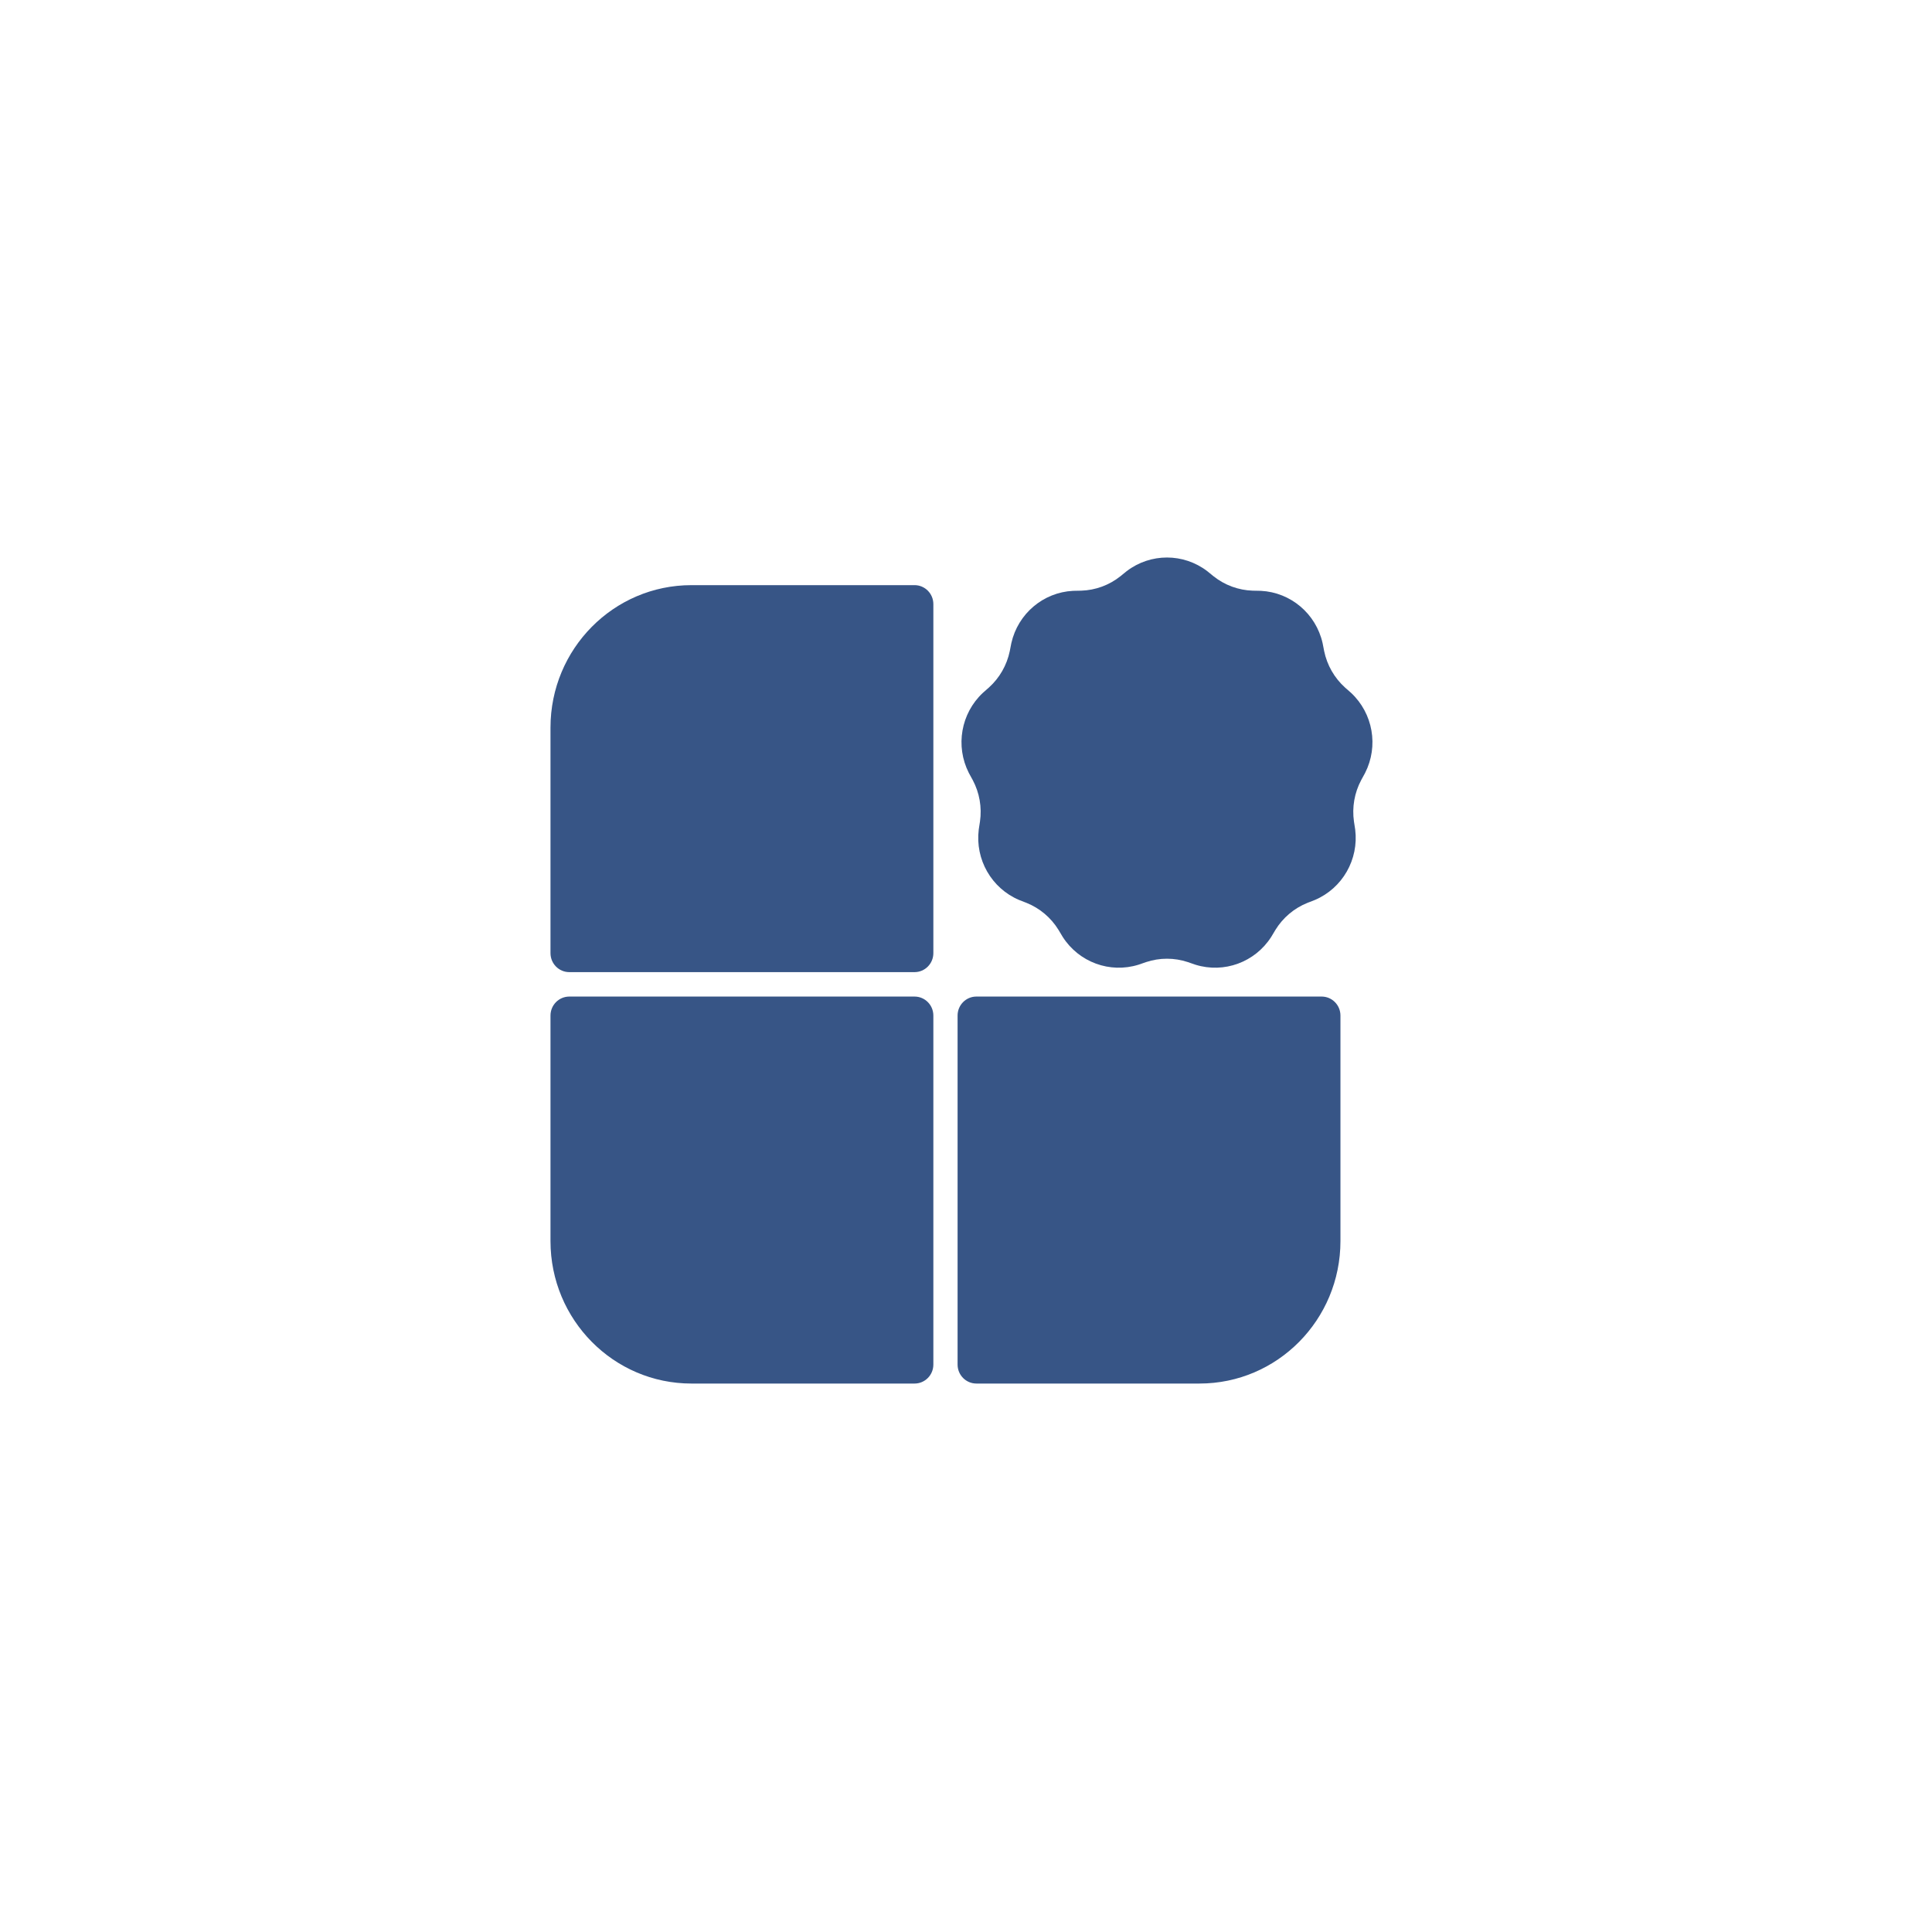
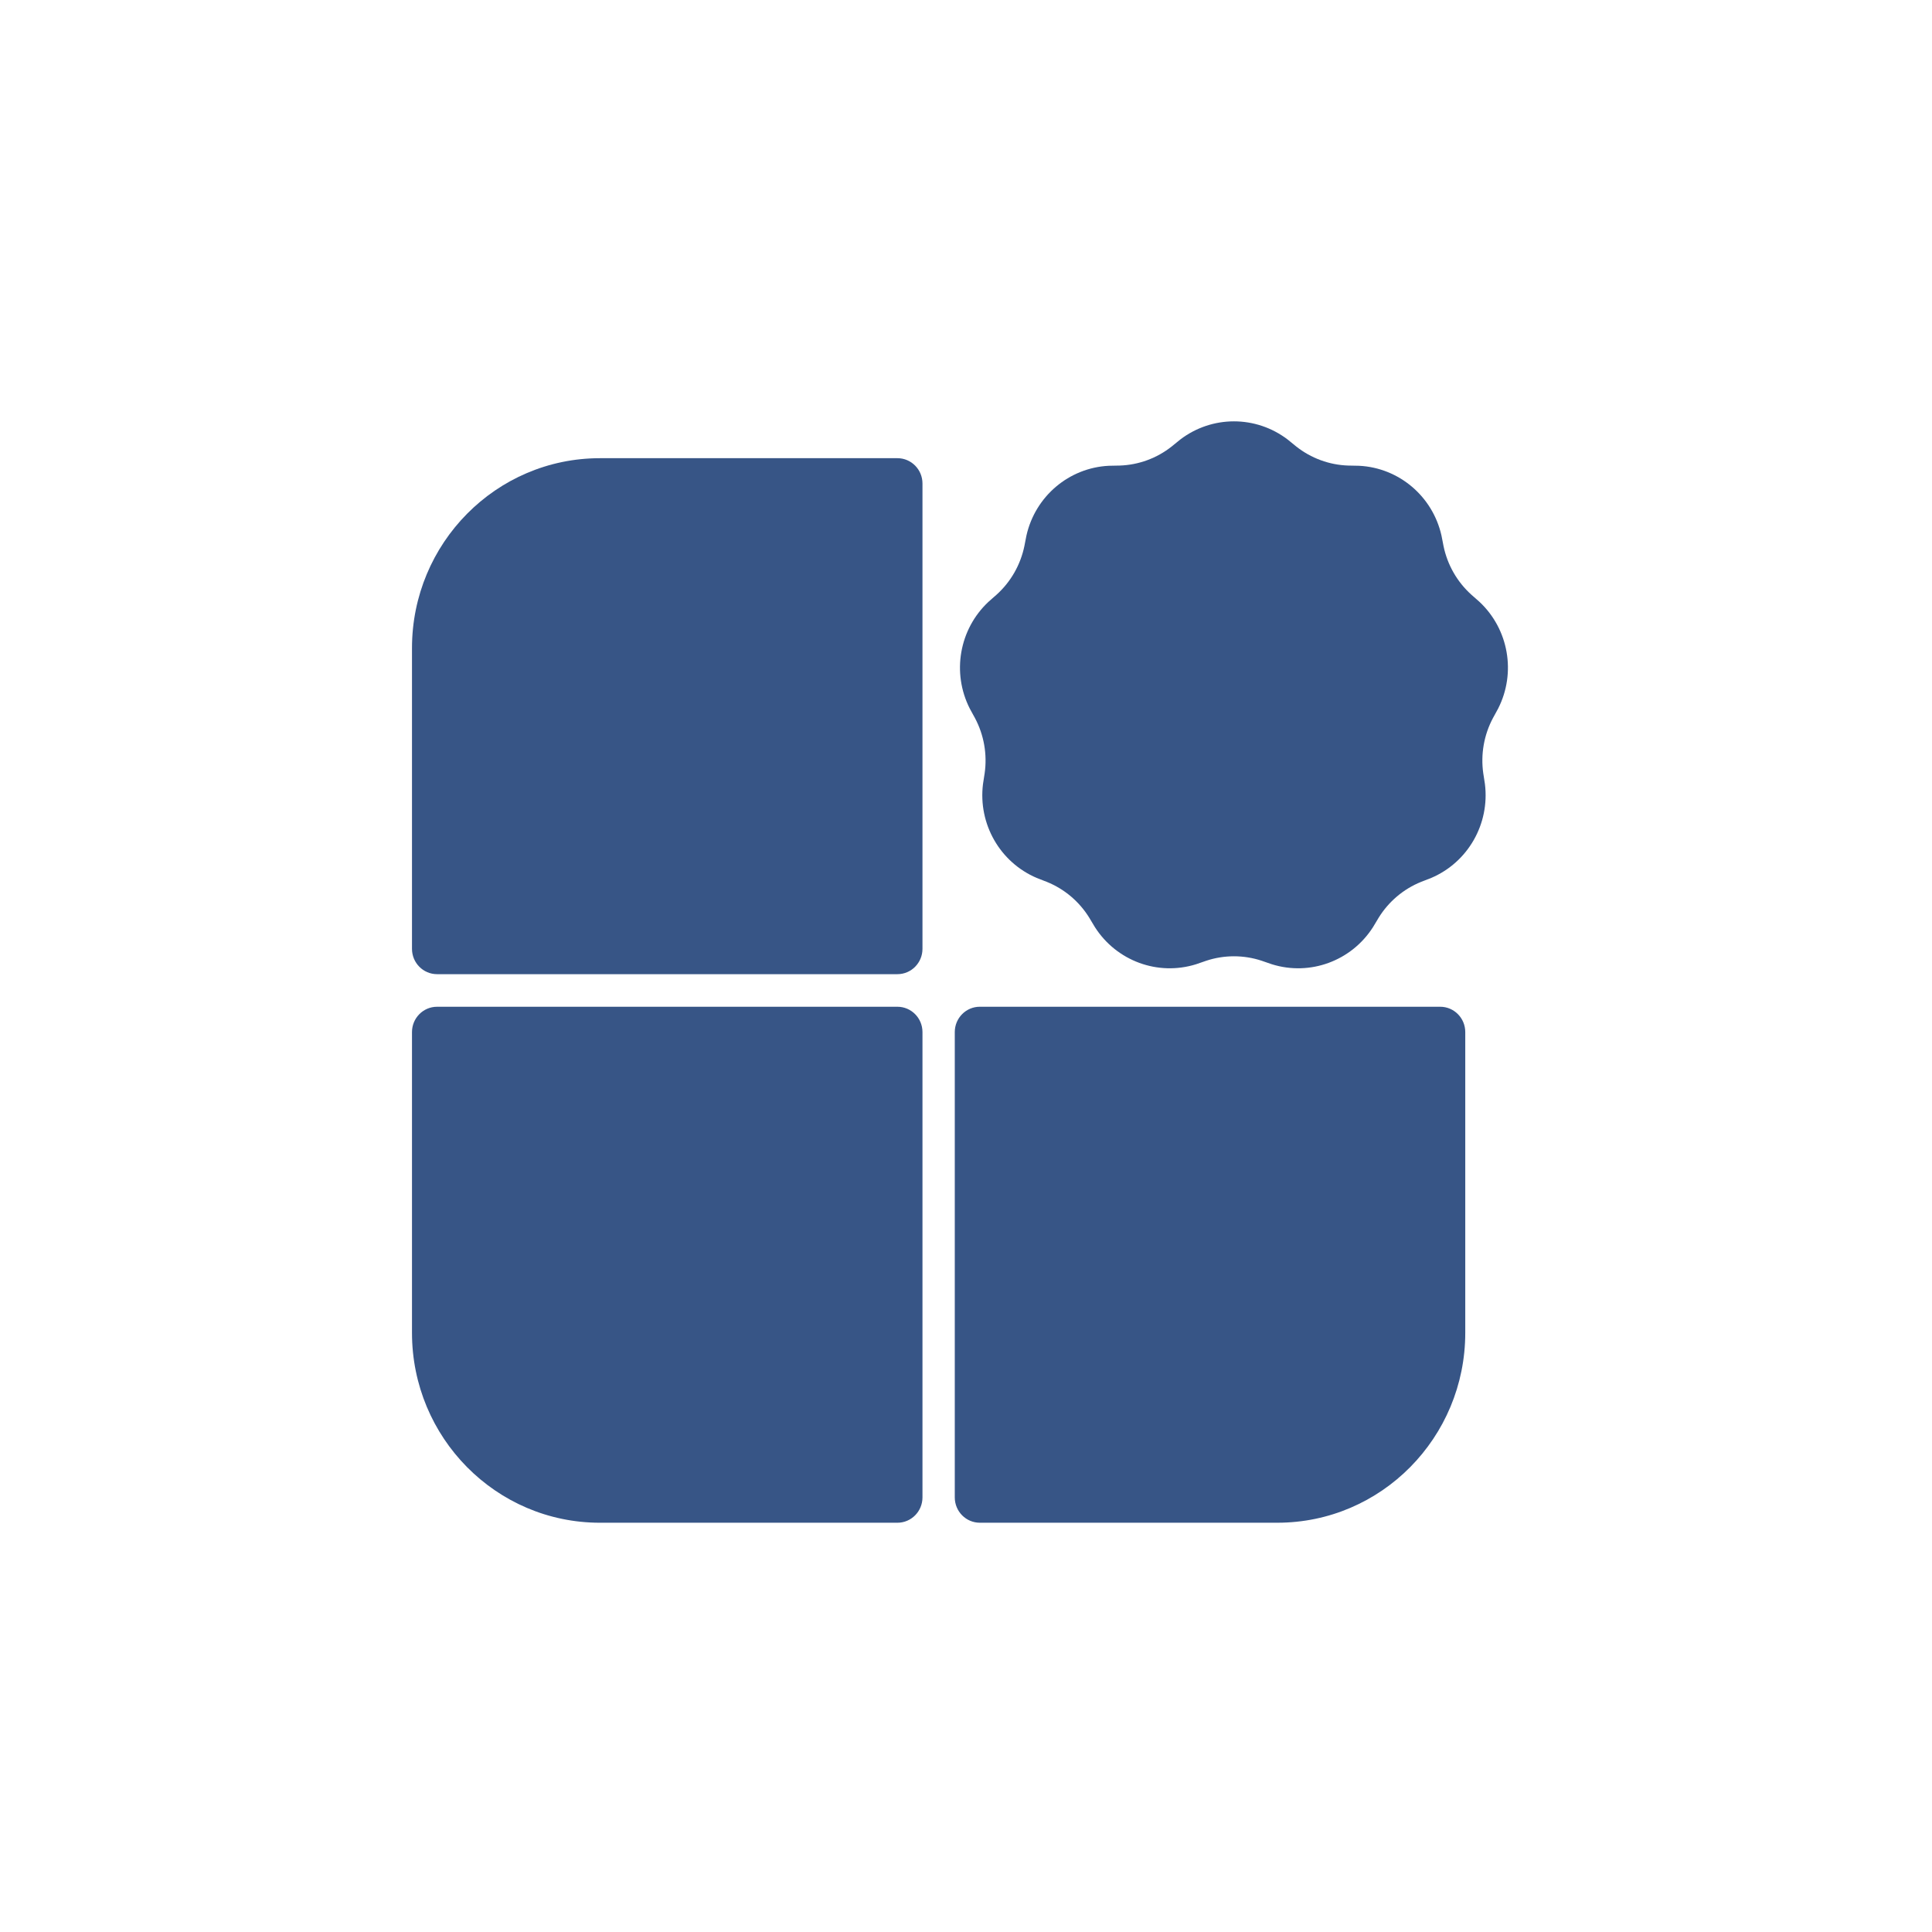
<svg xmlns="http://www.w3.org/2000/svg" width="266.5" height="266.5" viewBox="0 0 266.5 266.5">
  <g transform="translate(-106.75,-46.75)">
-     <g transform="translate(240,180) scale(0.75) translate(-240,-180)" fill="#375586">
+     <g transform="translate(240,180) translate(-240,-180)" fill="#375586">
      <path d="M189.5,109.952h41.04c1.909,0 3.456,1.564 3.456,3.493v64.189c0,1.929 -1.547,3.493 -3.456,3.493h-63.504c-1.909,0 -3.456,-1.564 -3.456,-3.493v-41.482c0,-14.47 11.605,-26.199 25.92,-26.199z" />
      <path d="M167.036,185.621h63.504c1.909,0 3.456,1.564 3.456,3.493v64.189c0,1.929 -1.547,3.493 -3.456,3.493h-41.04c-14.315,0 -25.92,-11.73 -25.92,-26.199v-41.482c0,-1.929 1.547,-3.493 3.456,-3.493z" />
      <path d="M241.908,185.621h63.504c1.909,0 3.456,1.564 3.456,3.493v41.482c0,14.47 -11.605,26.199 -25.92,26.199h-41.04c-1.909,0 -3.456,-1.564 -3.456,-3.493v-64.189c0,-1.929 1.547,-3.493 3.456,-3.493z" />
      <path d="M268.757,108.025c0.407,-0.336 0.611,-0.504 0.797,-0.646c4.382,-3.344 10.433,-3.344 14.816,0c0.186,0.142 0.39,0.31 0.797,0.646c0.182,0.15 0.273,0.225 0.363,0.297c2.062,1.638 4.591,2.566 7.214,2.648c0.115,0.004 0.232,0.005 0.467,0.008c0.527,0.007 0.79,0.01 1.022,0.022c5.488,0.279 10.124,4.202 11.35,9.604c0.052,0.229 0.101,0.49 0.199,1.012c0.044,0.233 0.066,0.349 0.089,0.462c0.536,2.591 1.881,4.941 3.839,6.705c0.085,0.077 0.174,0.154 0.352,0.309c0.399,0.346 0.599,0.519 0.77,0.68c4.026,3.772 5.077,9.781 2.573,14.714c-0.106,0.209 -0.235,0.441 -0.492,0.904c-0.115,0.207 -0.173,0.31 -0.227,0.412c-1.241,2.332 -1.708,5.005 -1.333,7.625c0.016,0.114 0.035,0.231 0.073,0.465c0.085,0.524 0.127,0.786 0.156,1.019c0.68,5.499 -2.346,10.784 -7.408,12.94c-0.215,0.091 -0.461,0.185 -0.954,0.373c-0.22,0.084 -0.33,0.126 -0.436,0.169c-2.438,0.982 -4.499,2.727 -5.881,4.977c-0.06,0.098 -0.12,0.2 -0.241,0.404c-0.269,0.456 -0.403,0.685 -0.53,0.882c-2.984,4.653 -8.67,6.741 -13.922,5.11c-0.223,-0.069 -0.471,-0.157 -0.968,-0.332c-0.222,-0.078 -0.333,-0.117 -0.441,-0.153c-2.493,-0.828 -5.184,-0.828 -7.677,0c-0.109,0.036 -0.22,0.075 -0.442,0.153c-0.497,0.175 -0.745,0.263 -0.968,0.332c-5.252,1.631 -10.938,-0.457 -13.922,-5.11c-0.127,-0.198 -0.261,-0.426 -0.53,-0.882c-0.12,-0.204 -0.18,-0.306 -0.24,-0.404c-1.382,-2.25 -3.444,-3.994 -5.881,-4.977c-0.106,-0.043 -0.216,-0.085 -0.436,-0.169c-0.492,-0.188 -0.739,-0.282 -0.954,-0.373c-5.062,-2.155 -8.088,-7.441 -7.408,-12.94c0.029,-0.233 0.071,-0.495 0.156,-1.019c0.038,-0.234 0.057,-0.351 0.073,-0.465c0.375,-2.62 -0.092,-5.292 -1.333,-7.625c-0.054,-0.102 -0.112,-0.205 -0.227,-0.412c-0.258,-0.463 -0.386,-0.695 -0.493,-0.904c-2.504,-4.933 -1.453,-10.943 2.573,-14.714c0.171,-0.16 0.37,-0.333 0.769,-0.68c0.178,-0.154 0.267,-0.232 0.353,-0.309c1.957,-1.764 3.303,-4.114 3.839,-6.705c0.023,-0.113 0.045,-0.229 0.089,-0.462c0.098,-0.522 0.147,-0.783 0.199,-1.012c1.226,-5.402 5.861,-9.325 11.349,-9.604c0.233,-0.012 0.496,-0.015 1.023,-0.022c0.235,-0.003 0.352,-0.004 0.467,-0.008c2.624,-0.082 5.152,-1.01 7.214,-2.648c0.09,-0.071 0.181,-0.146 0.363,-0.297z" />
    </g>
  </g>
</svg>
